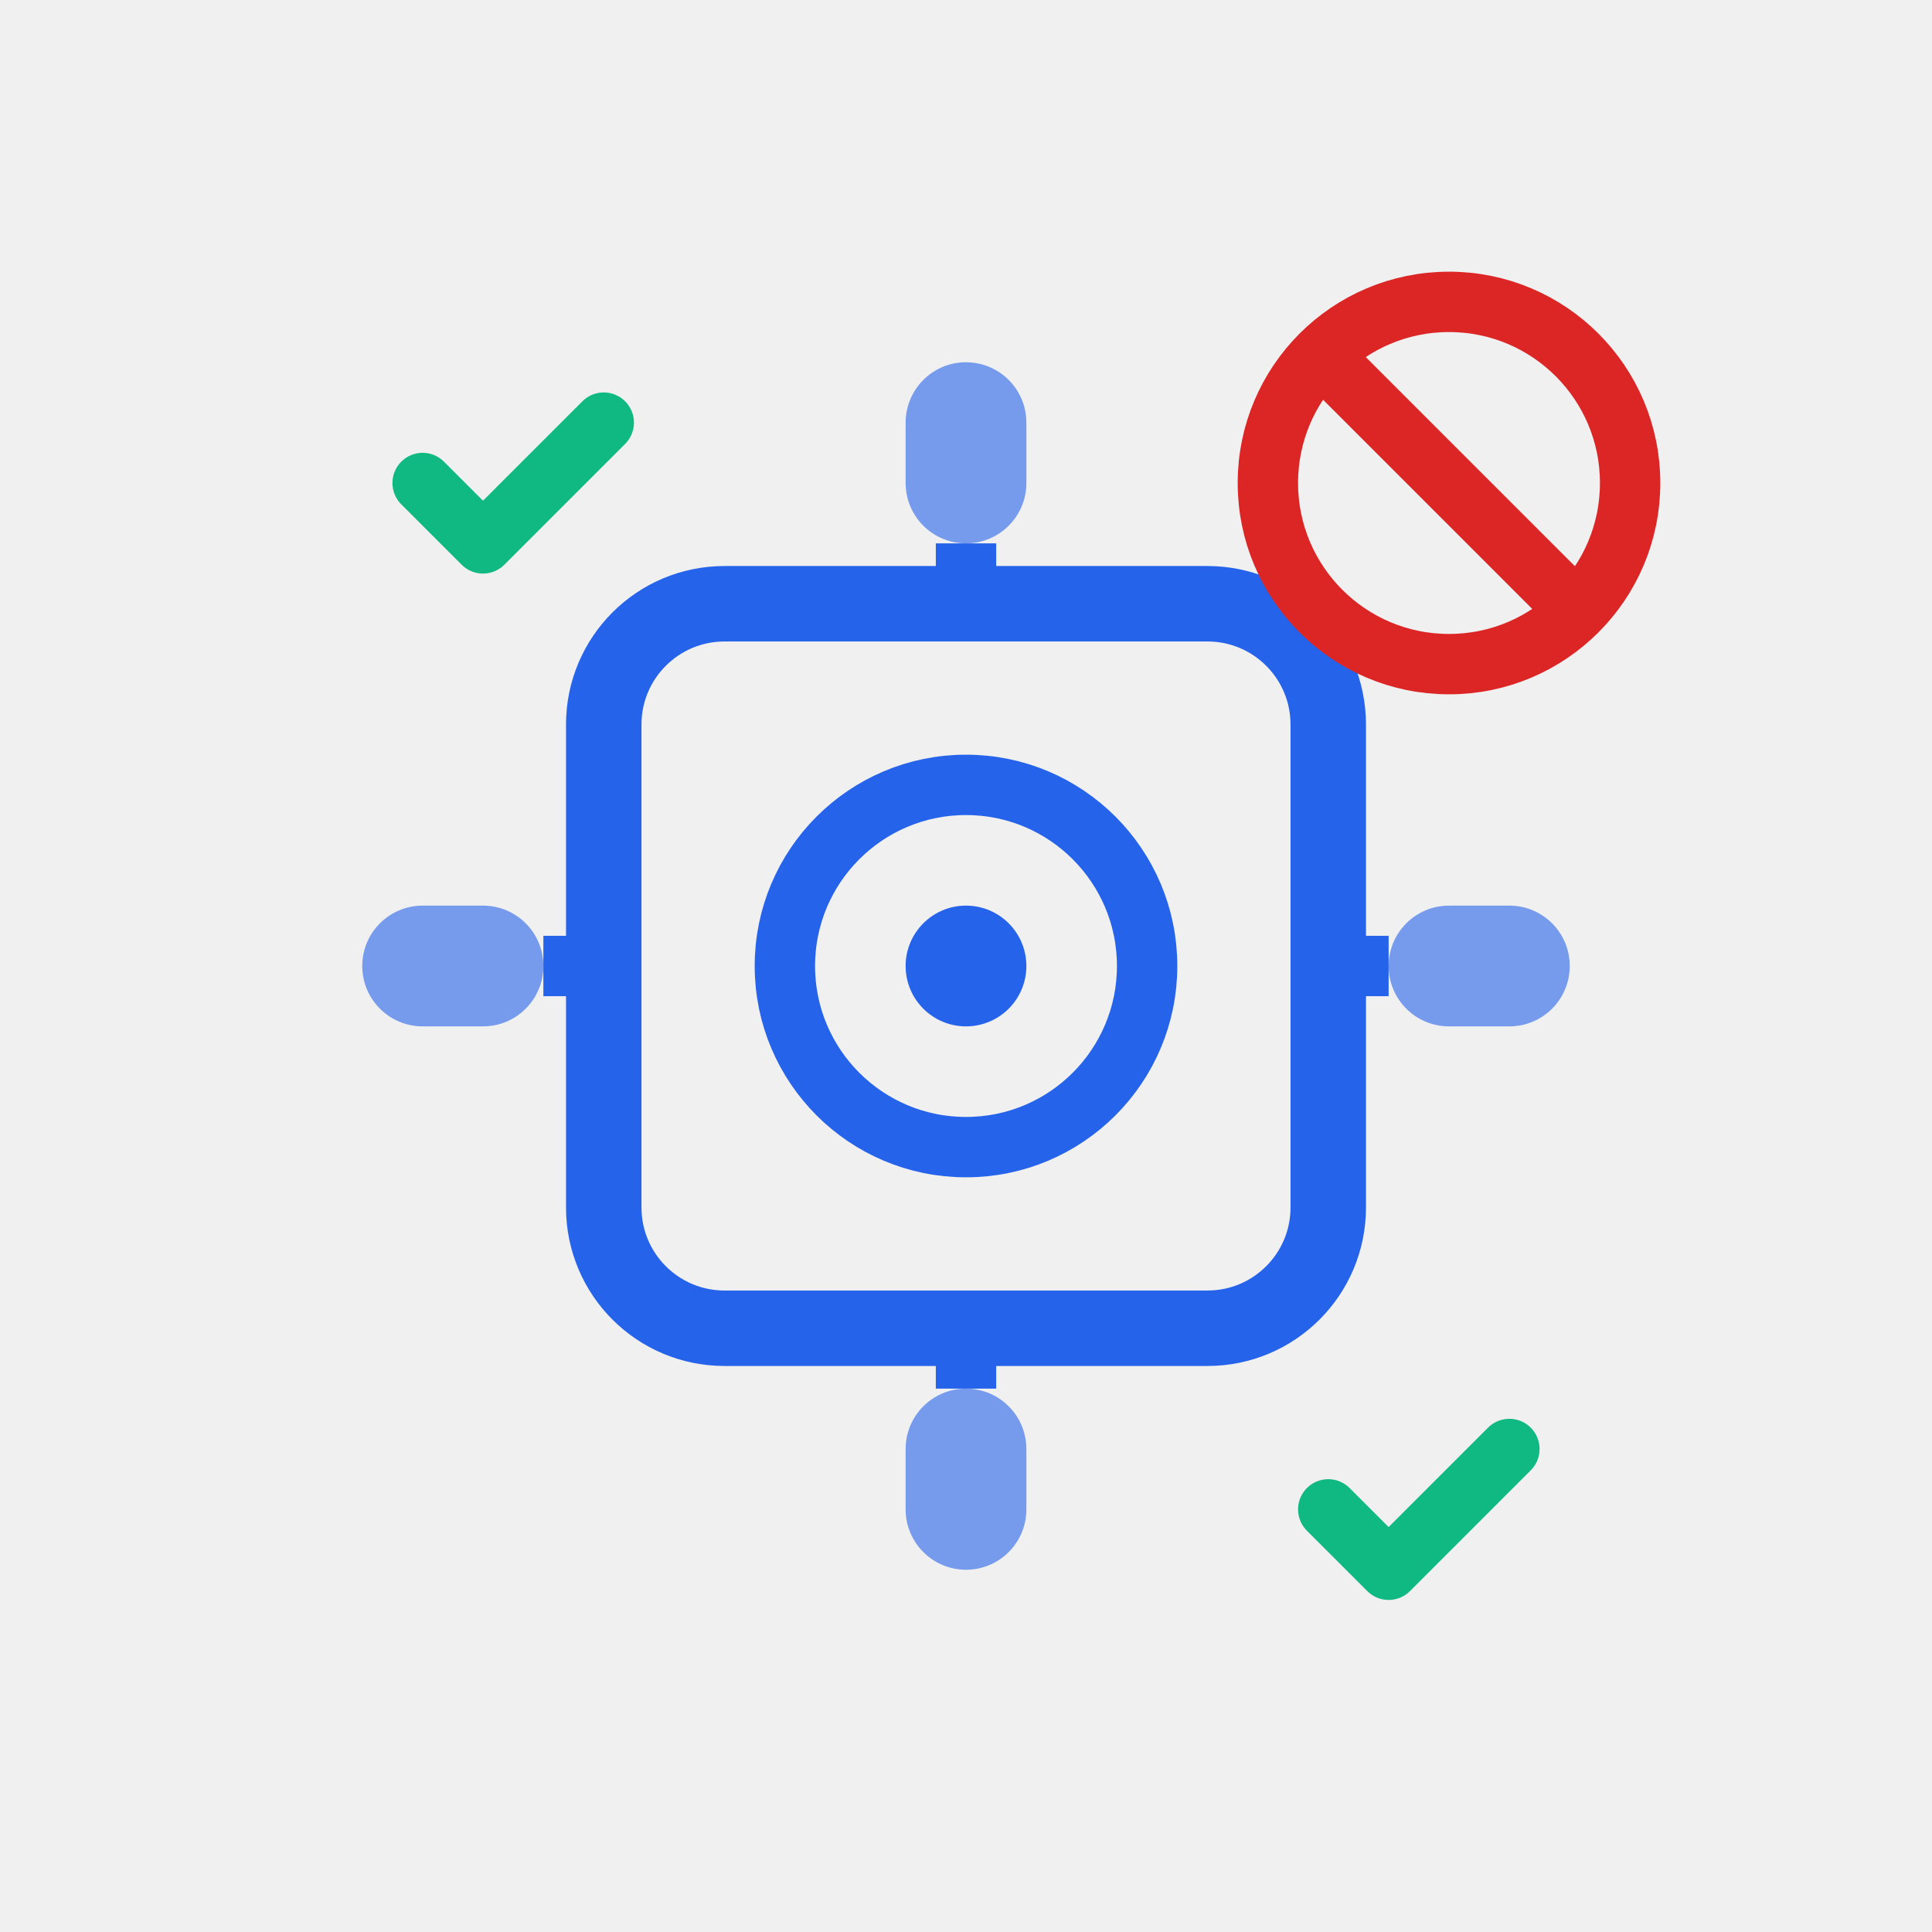
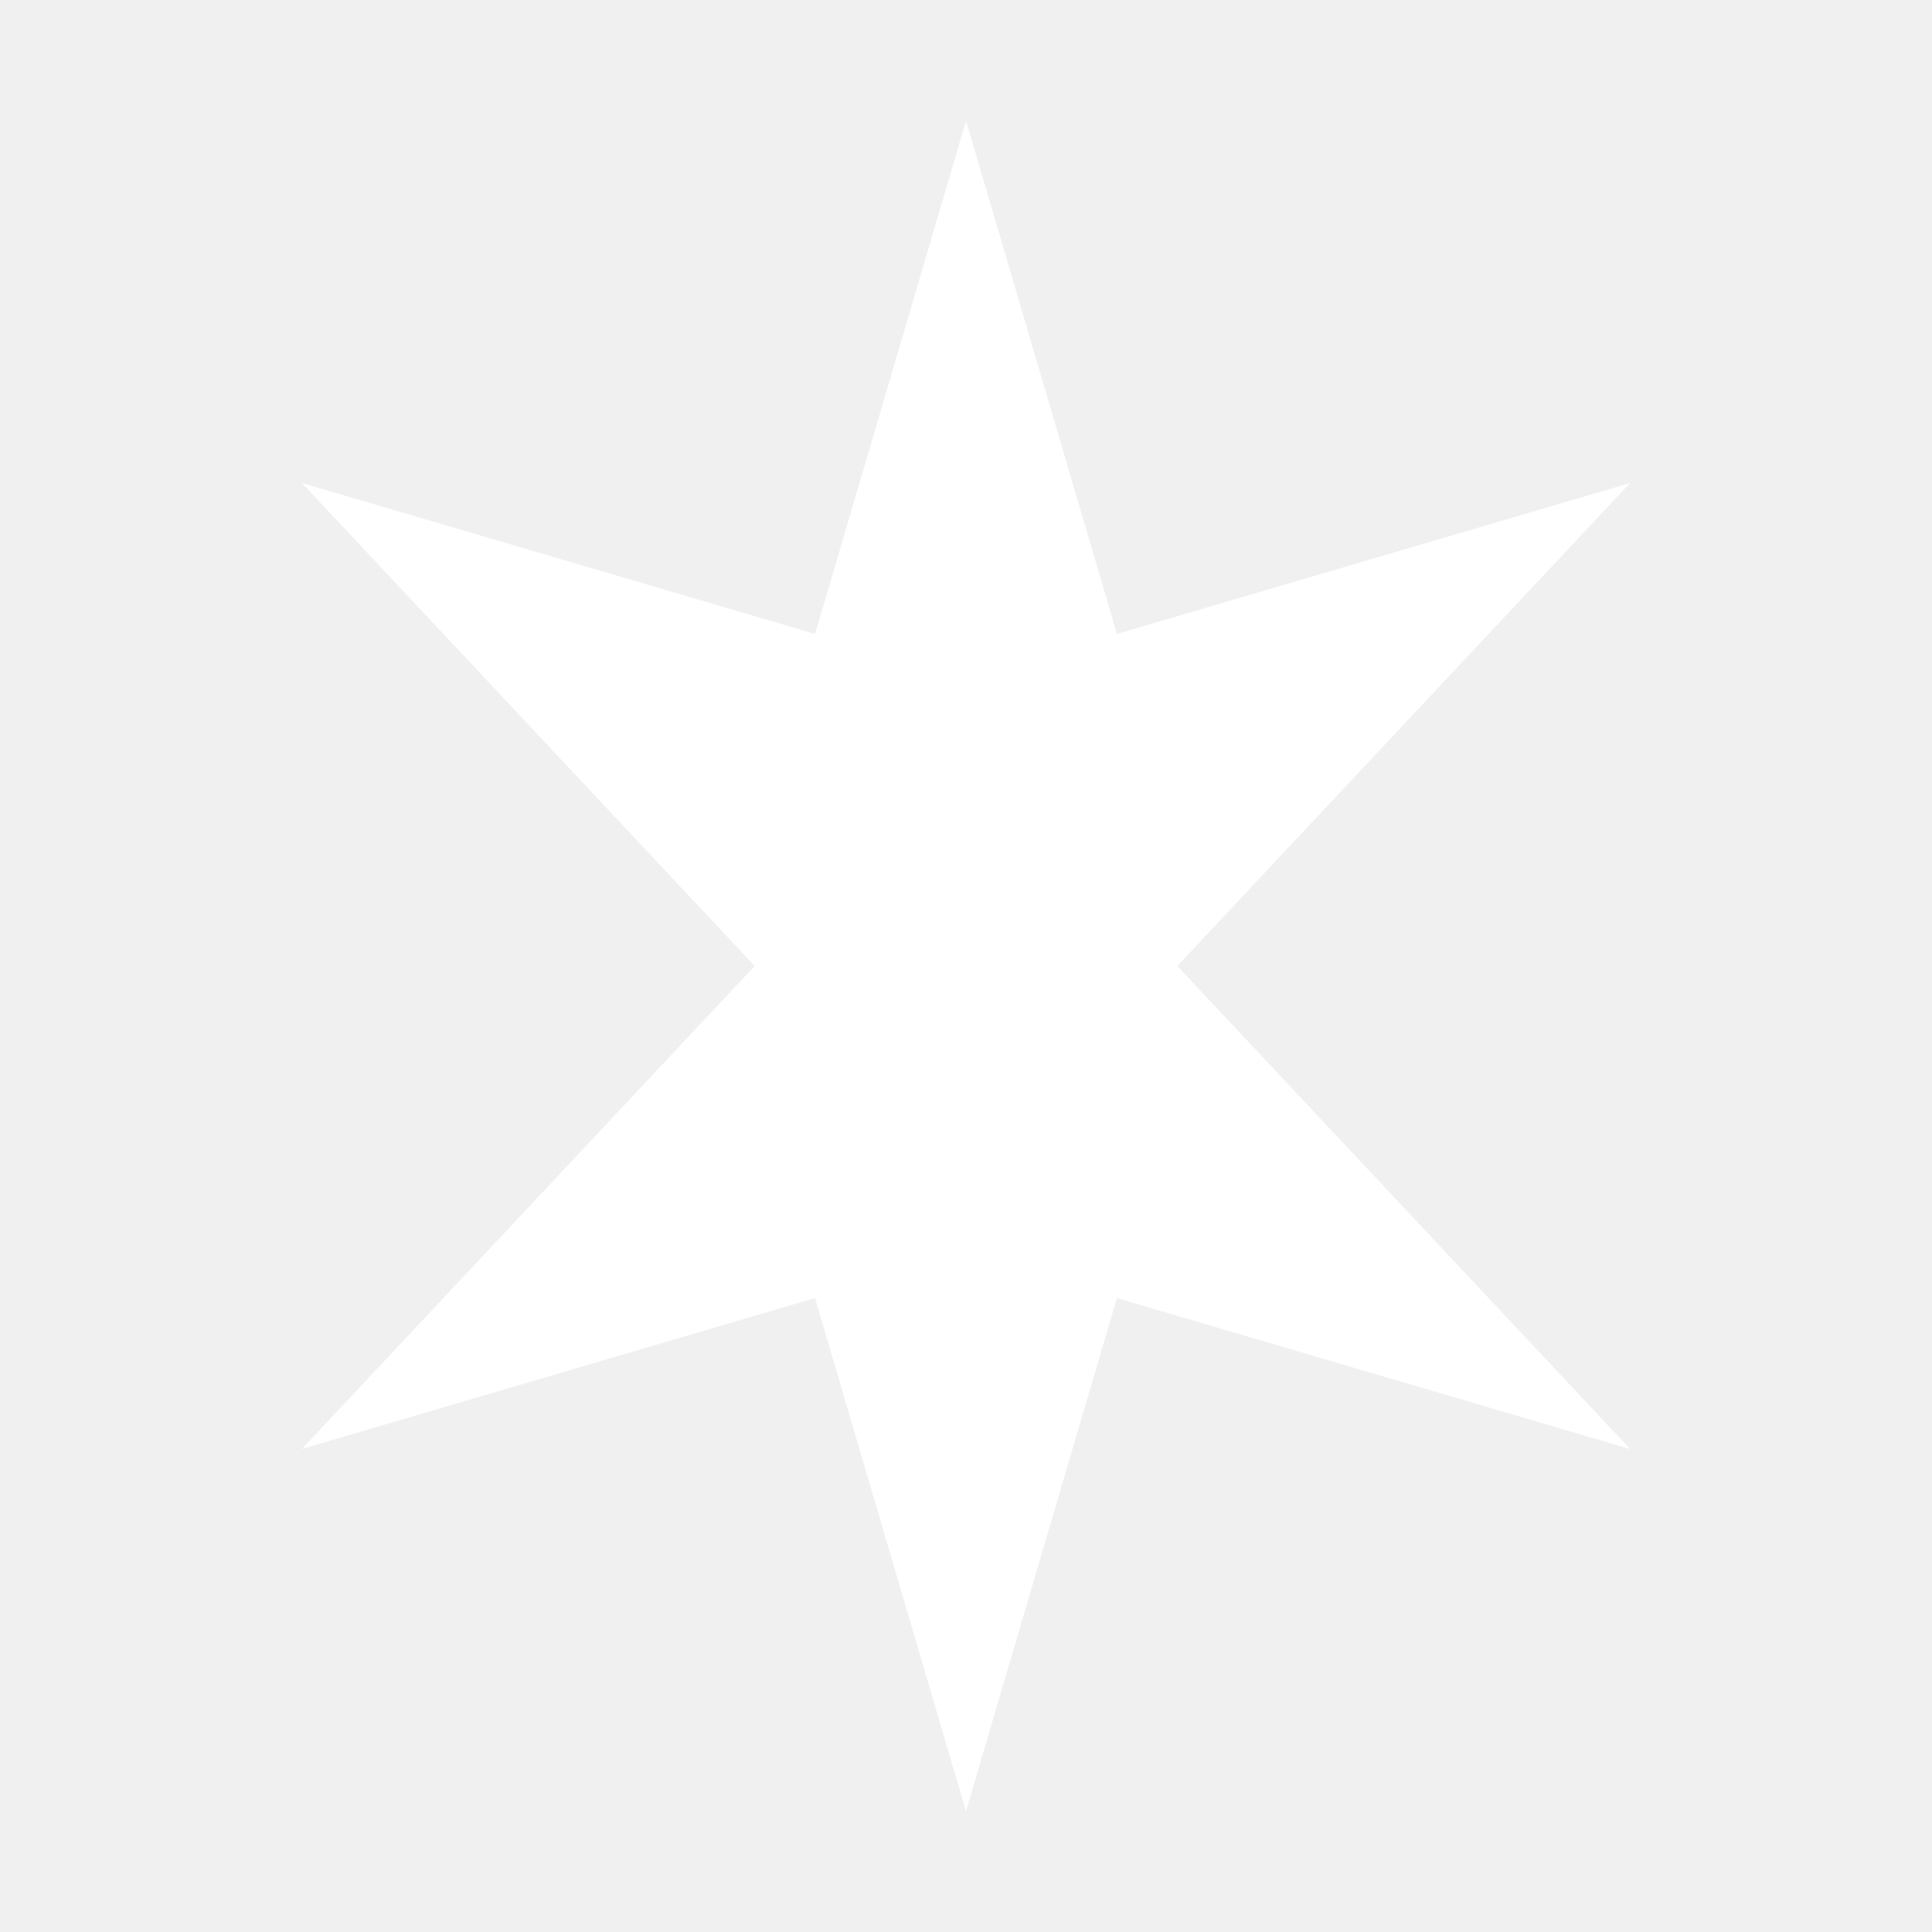
- <svg xmlns="http://www.w3.org/2000/svg" width="64" height="64" viewBox="0 0 64 64" fill="none">
-   <rect x="20" y="20" width="24" height="24" rx="4" fill="none" stroke="#2563eb" stroke-width="2.5" />
-   <circle cx="32" cy="32" r="6" fill="none" stroke="#2563eb" stroke-width="2" />
-   <circle cx="32" cy="32" r="2" fill="#2563eb" />
-   <rect x="12" y="30" width="6" height="4" rx="2" fill="#2563eb" opacity="0.6" />
-   <rect x="46" y="30" width="6" height="4" rx="2" fill="#2563eb" opacity="0.6" />
-   <rect x="30" y="12" width="4" height="6" rx="2" fill="#2563eb" opacity="0.6" />
-   <rect x="30" y="46" width="4" height="6" rx="2" fill="#2563eb" opacity="0.6" />
-   <path d="M18 32 L20 32" stroke="#2563eb" stroke-width="2" />
-   <path d="M44 32 L46 32" stroke="#2563eb" stroke-width="2" />
-   <path d="M32 18 L32 20" stroke="#2563eb" stroke-width="2" />
-   <path d="M32 44 L32 46" stroke="#2563eb" stroke-width="2" />
-   <path d="M14 16 L16 18 L20 14" stroke="#10b981" stroke-width="2" stroke-linecap="round" stroke-linejoin="round" fill="none" />
-   <path d="M44 50 L46 52 L50 48" stroke="#10b981" stroke-width="2" stroke-linecap="round" stroke-linejoin="round" fill="none" />
-   <circle cx="48" cy="16" r="6" fill="none" stroke="#dc2626" stroke-width="2" />
-   <path d="M44 12 L52 20" stroke="#dc2626" stroke-width="2" />
+ <svg xmlns="http://www.w3.org/2000/svg" width="32" height="32" viewBox="0 0 32 32" fill="none">
+   <path d="M16 2L18.5 10.5L27 8L19.5 16L27 24L18.5 21.5L16 30L13.5 21.5L5 24L12.5 16L5 8L13.5 10.5L16 2Z" fill="white" />
+   <circle cx="16" cy="16" r="3" fill="white" opacity="0.8" />
</svg>
